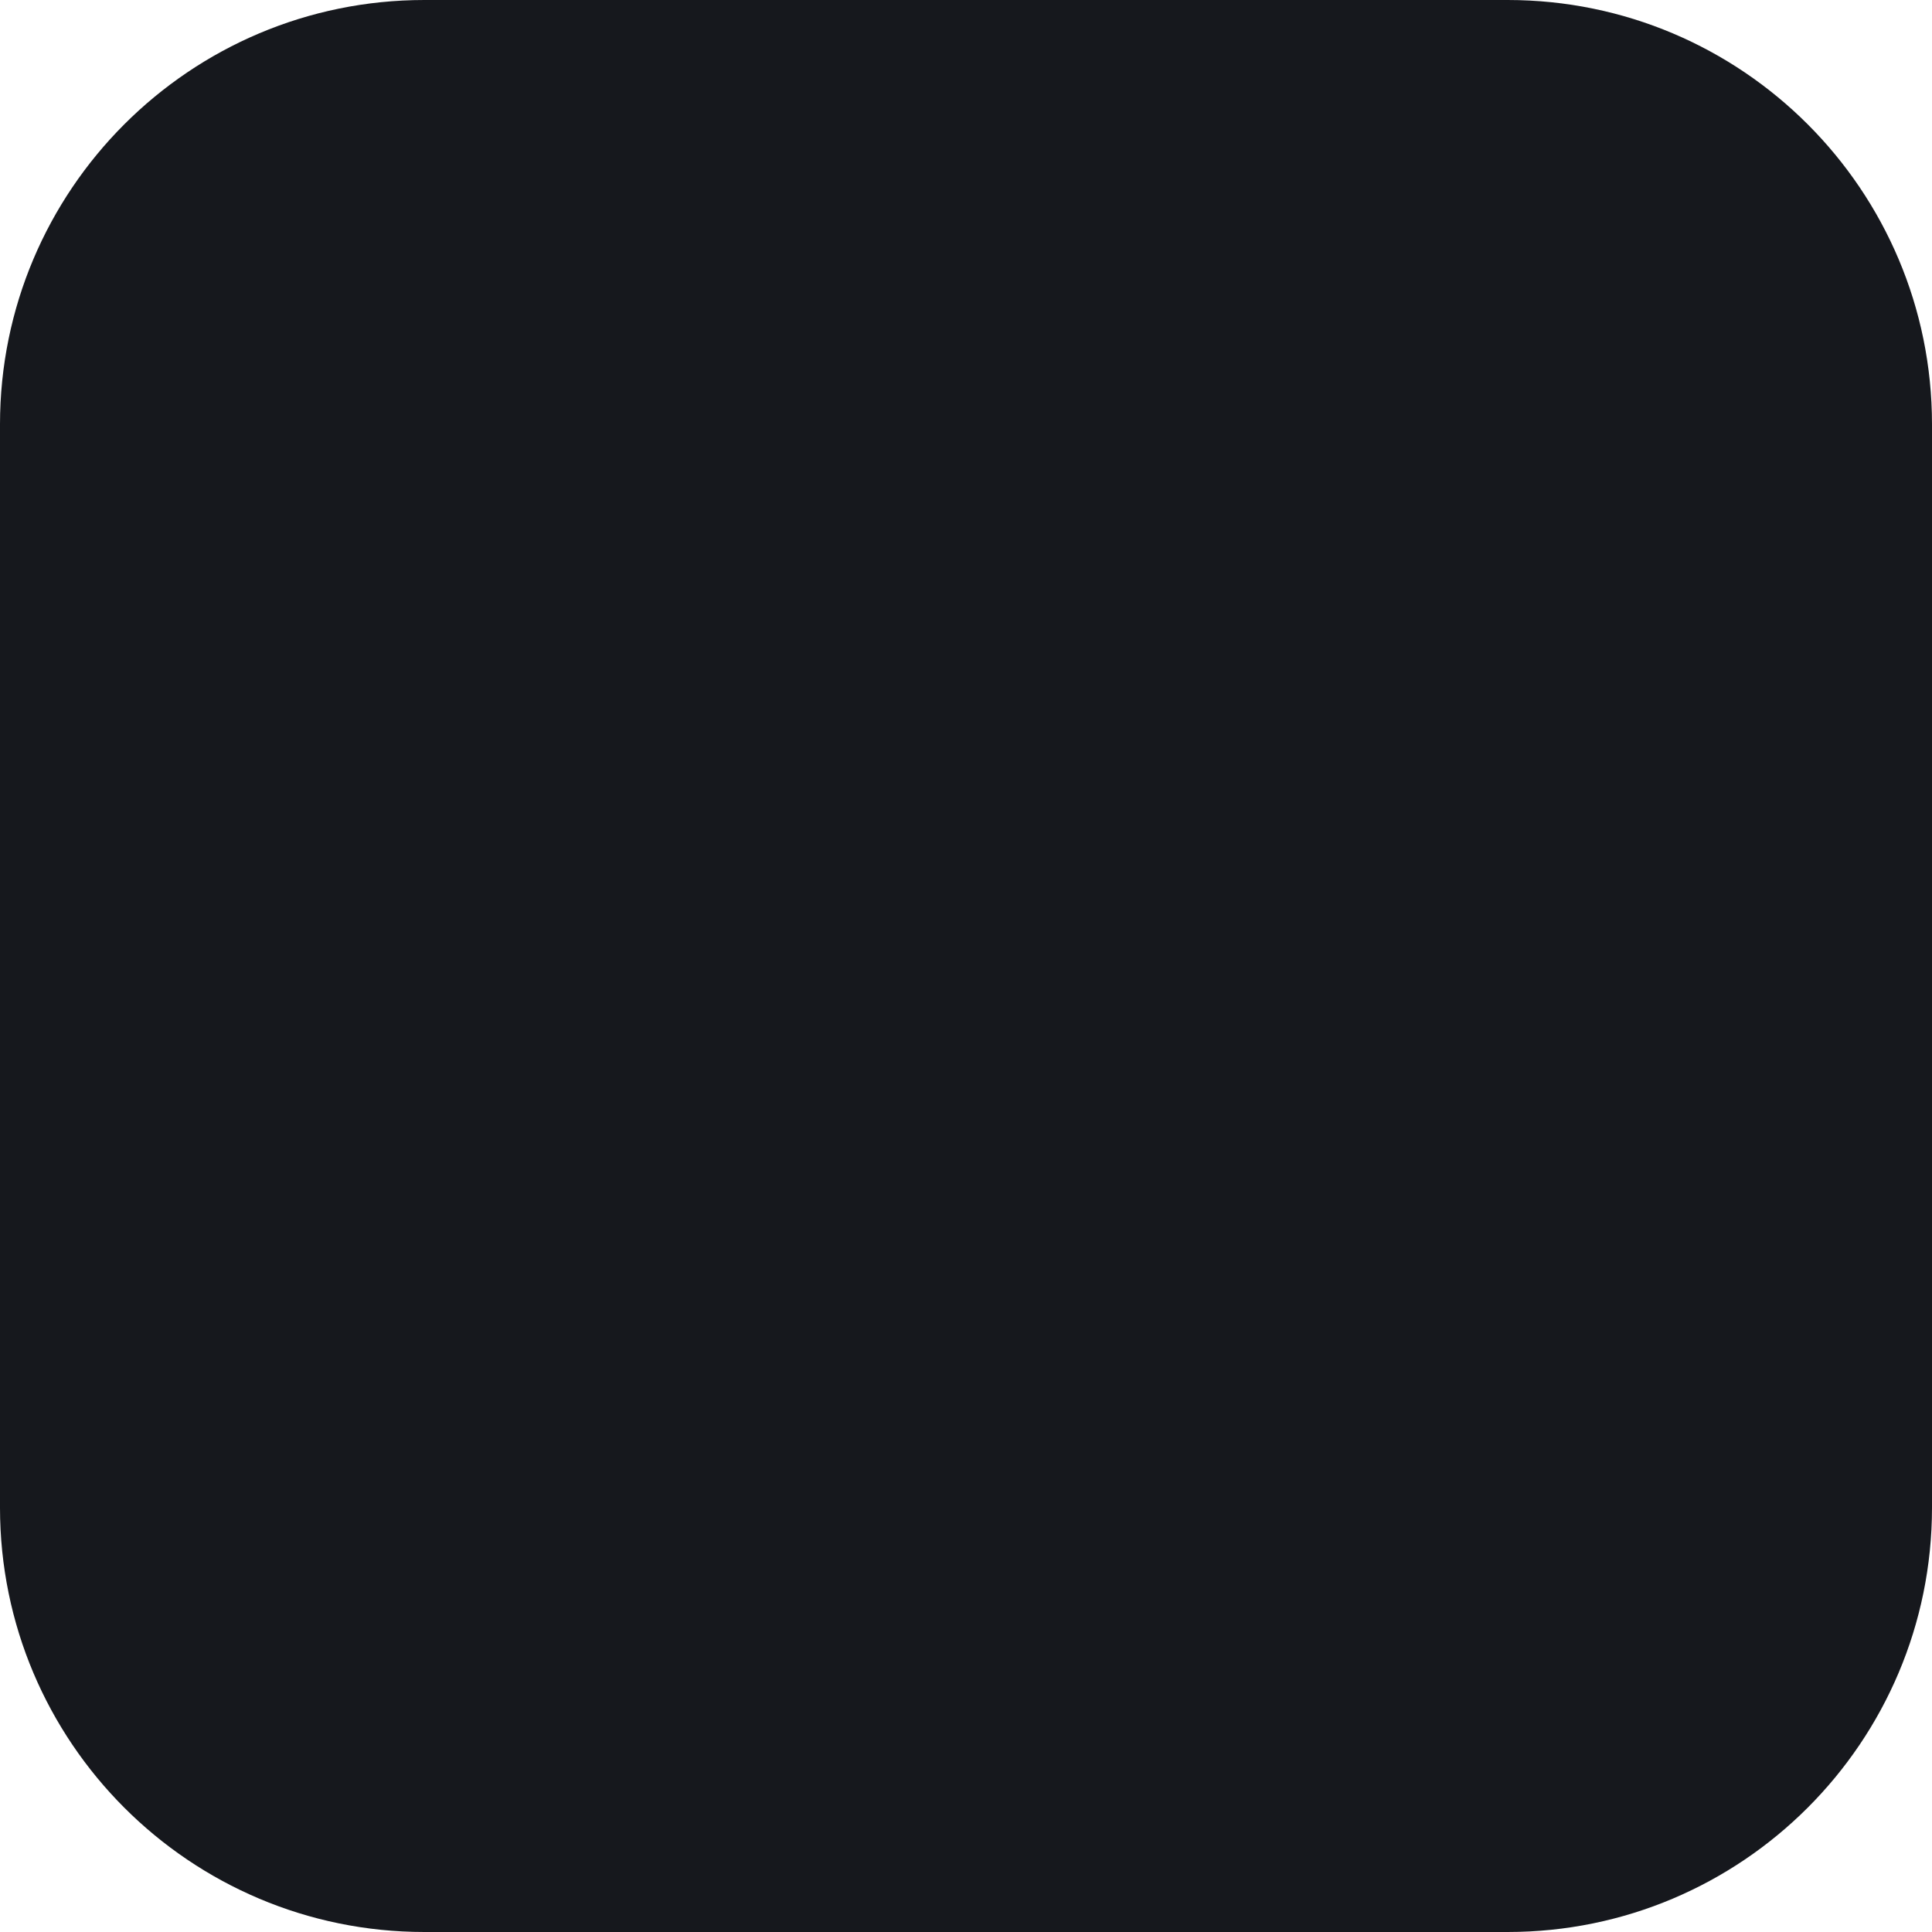
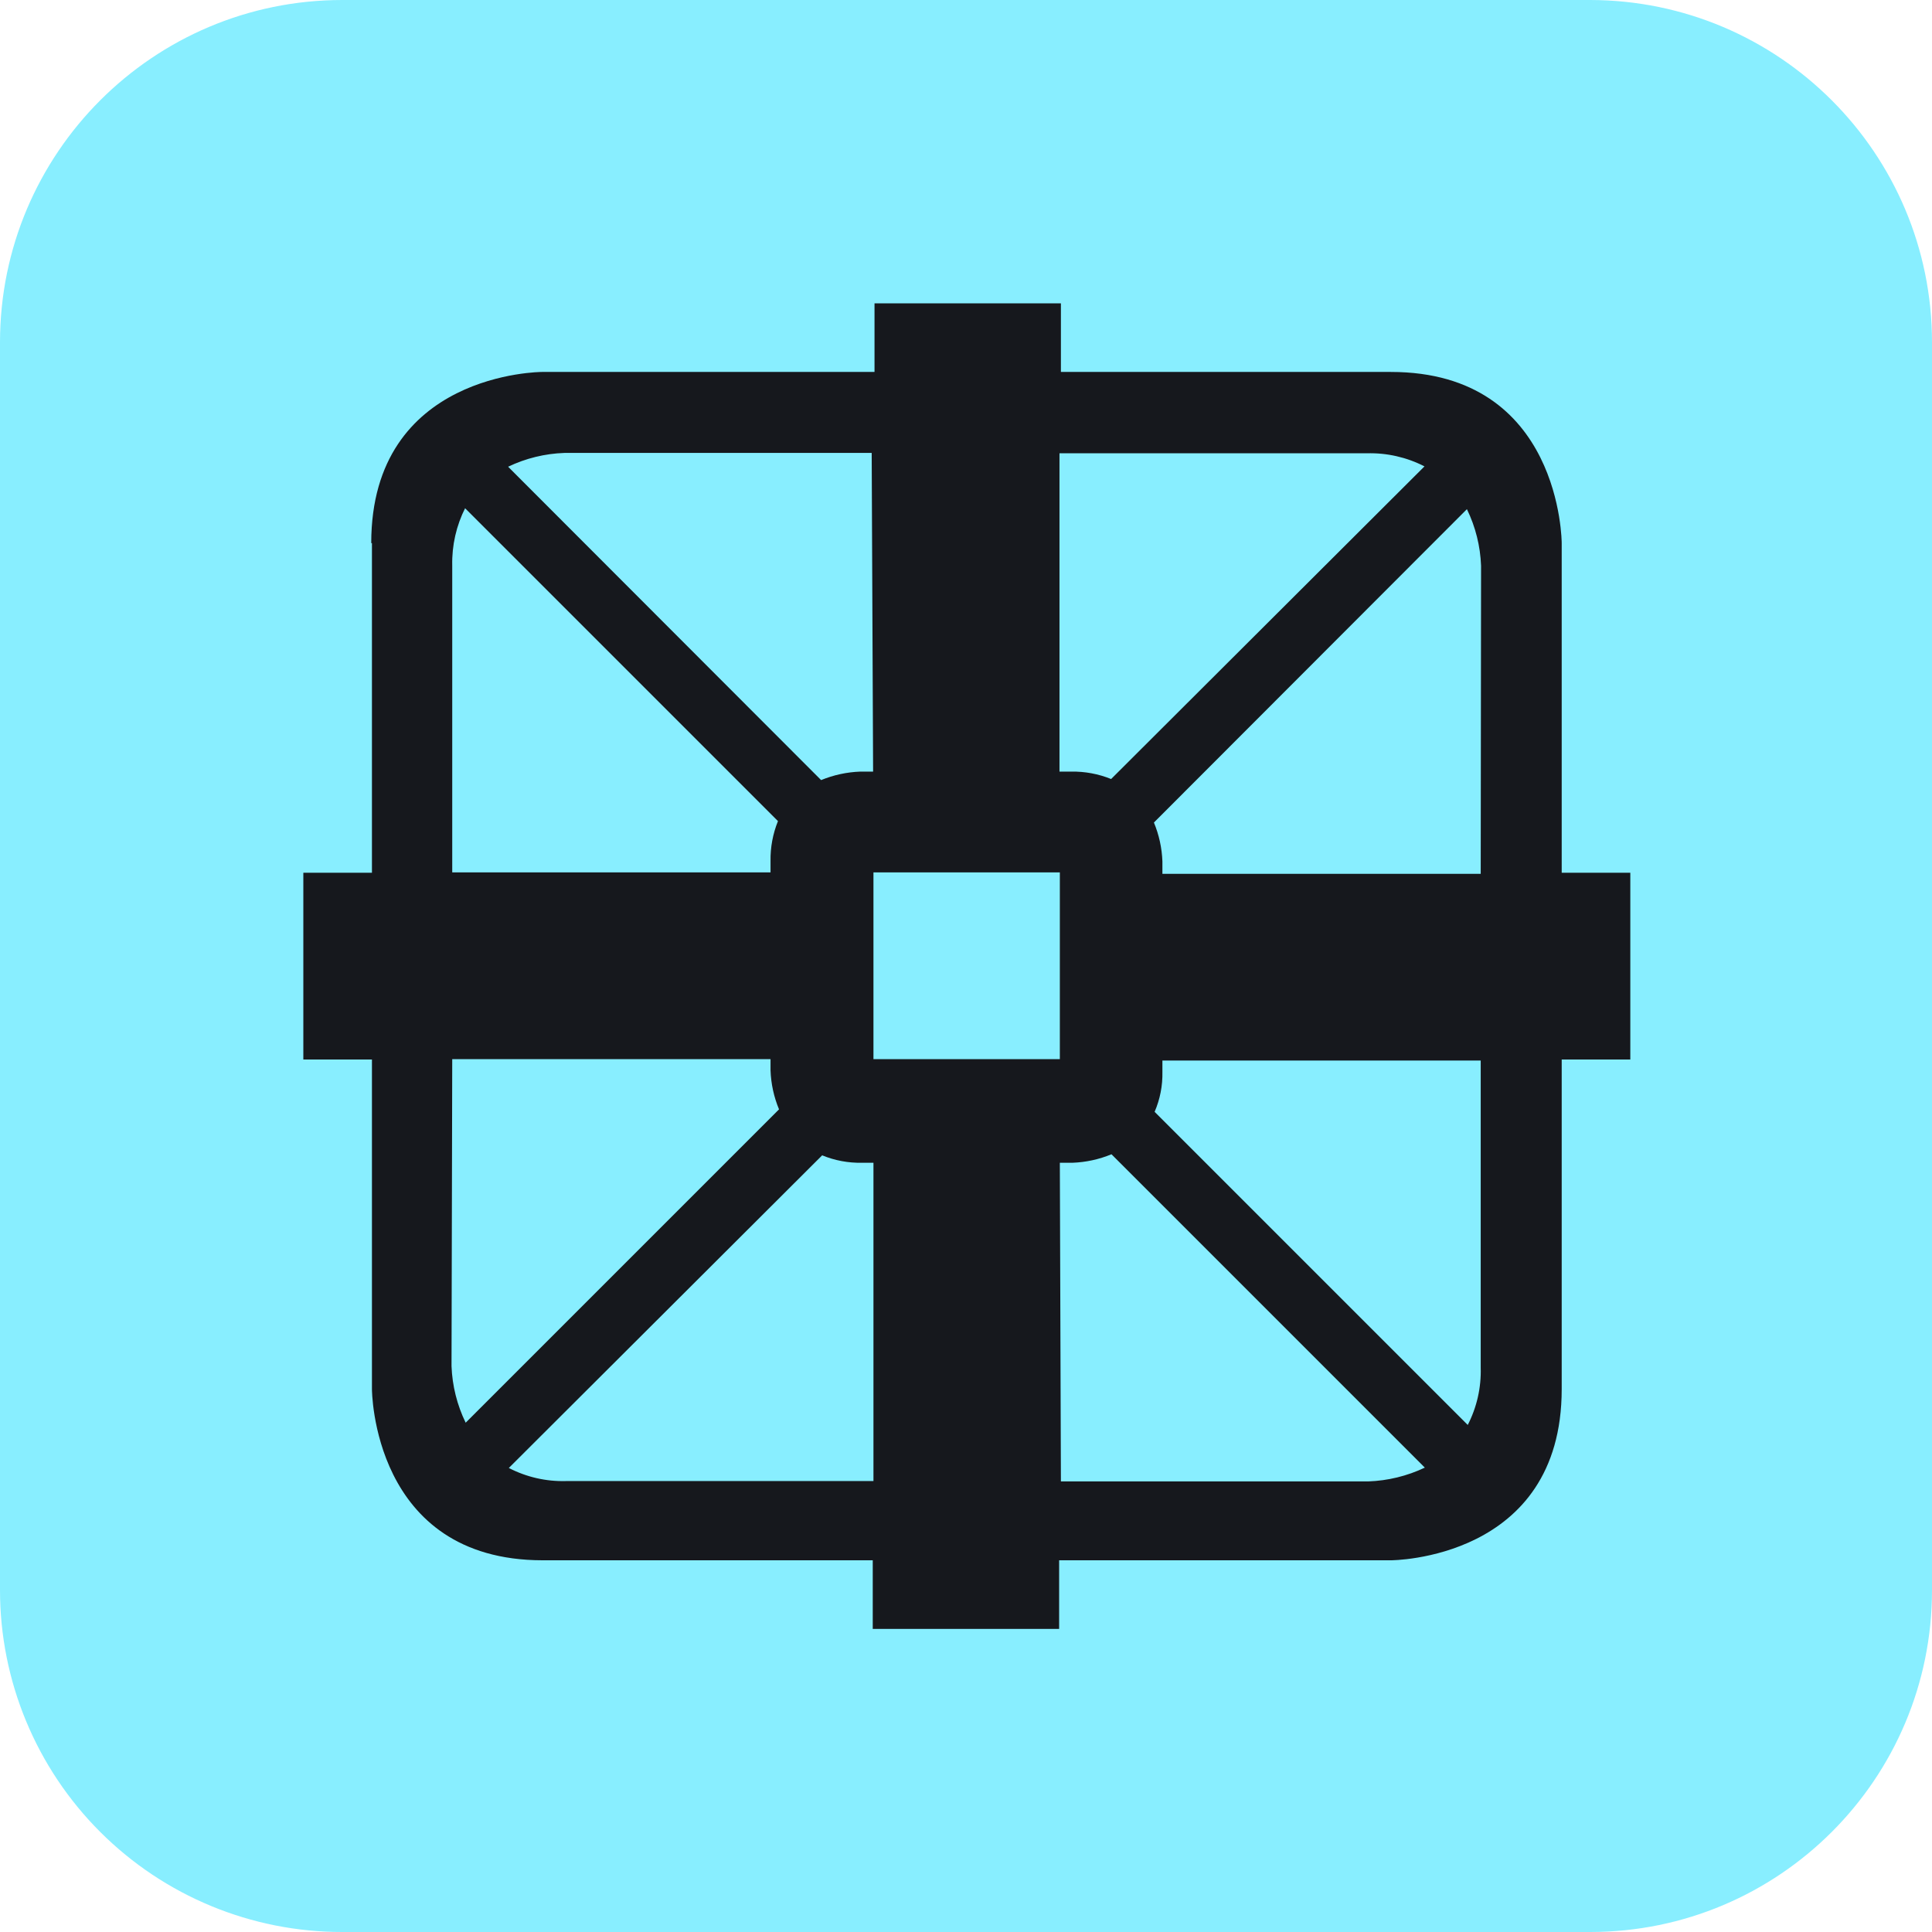
<svg xmlns="http://www.w3.org/2000/svg" viewBox="0 0 40.97 40.97" width="40.97" height="40.97">
-   <defs>
-     <clipPath id="cp" transform="translate(-277.5 -400.47)">
-       <rect x="277.5" y="400.47" width="40.97" height="40.97" />
-     </clipPath>
-   </defs>
-   <rect width="40.97" height="40.97" rx="9" fill="#16181d" />
-   <g clip-path="url(#cp)" transform="translate(-277.5 -400.47)">
-     <path fill="#8ef" d="M284.76,400.47a7.26,7.26,0,0,0-7.26,7.26v26.46a7.25,7.25,0,0,0,7.26,7.25h26.46a7.25,7.25,0,0,0,7.25-7.25V407.73a7.26,7.26,0,0,0-7.25-7.26H284.76" transform="translate(-277.5 -400.47)" />
+   <path fill="#8ef" d="M284.76,400.47a7.26,7.26,0,0,0-7.26,7.26v26.46a7.25,7.25,0,0,0,7.26,7.25h26.46a7.25,7.25,0,0,0,7.25-7.25V407.73a7.26,7.26,0,0,0-7.25-7.26H284.76" transform="translate(-277.5 -400.47)" />
+   <g transform="translate(5.12,5.12) scale(0.75)">
    <path fill="#16181d" d="M283.81,408l8.86,8.86a2.88,2.88,0,0,0-.21,1.13v.32h-9v-8.68a3.45,3.45,0,0,1,.37-1.63m-.37,15.59h9v.32a3.16,3.16,0,0,0,.24,1.1l-8.86,8.86a4,4,0,0,1-.4-1.6Zm11.91-5.28h5.27v5.28h-5.27Zm-1.45,8a2.81,2.81,0,0,0,1.13.21h.32v9h-8.69a3.32,3.32,0,0,1-1.62-.37Zm6.72.21H301a3.2,3.2,0,0,0,1.1-.24l8.86,8.86a4.07,4.07,0,0,1-1.6.39h-8.69Zm11.54,7.42-8.86-8.86a2.71,2.71,0,0,0,.22-1.13v-.32h9v8.68a3.33,3.33,0,0,1-.37,1.63m.37-15.59h-9V418a3.16,3.16,0,0,0-.24-1.1l8.85-8.86a4,4,0,0,1,.4,1.6Zm-10.45-2.68a2.88,2.88,0,0,0-1.13-.21h-.33v-9h8.69a3.36,3.36,0,0,1,1.63.37Zm-6.73-.21H295a3.23,3.23,0,0,0-1.11.24l-8.85-8.86a4,4,0,0,1,1.59-.39h8.69ZM281.19,409v9.32h-1.94v5.28h1.94v9.32s0,4.84,4.83,4.84h9.33v1.94h5.27v-1.94H310s4.83,0,4.83-4.84V423.6h1.94v-5.28h-1.94V409s0-4.84-4.83-4.84h-9.33v-1.94h-5.27v1.94H286s-4.83,0-4.83,4.84" transform="translate(-277.5 -400.47)" />
  </g>
</svg>
